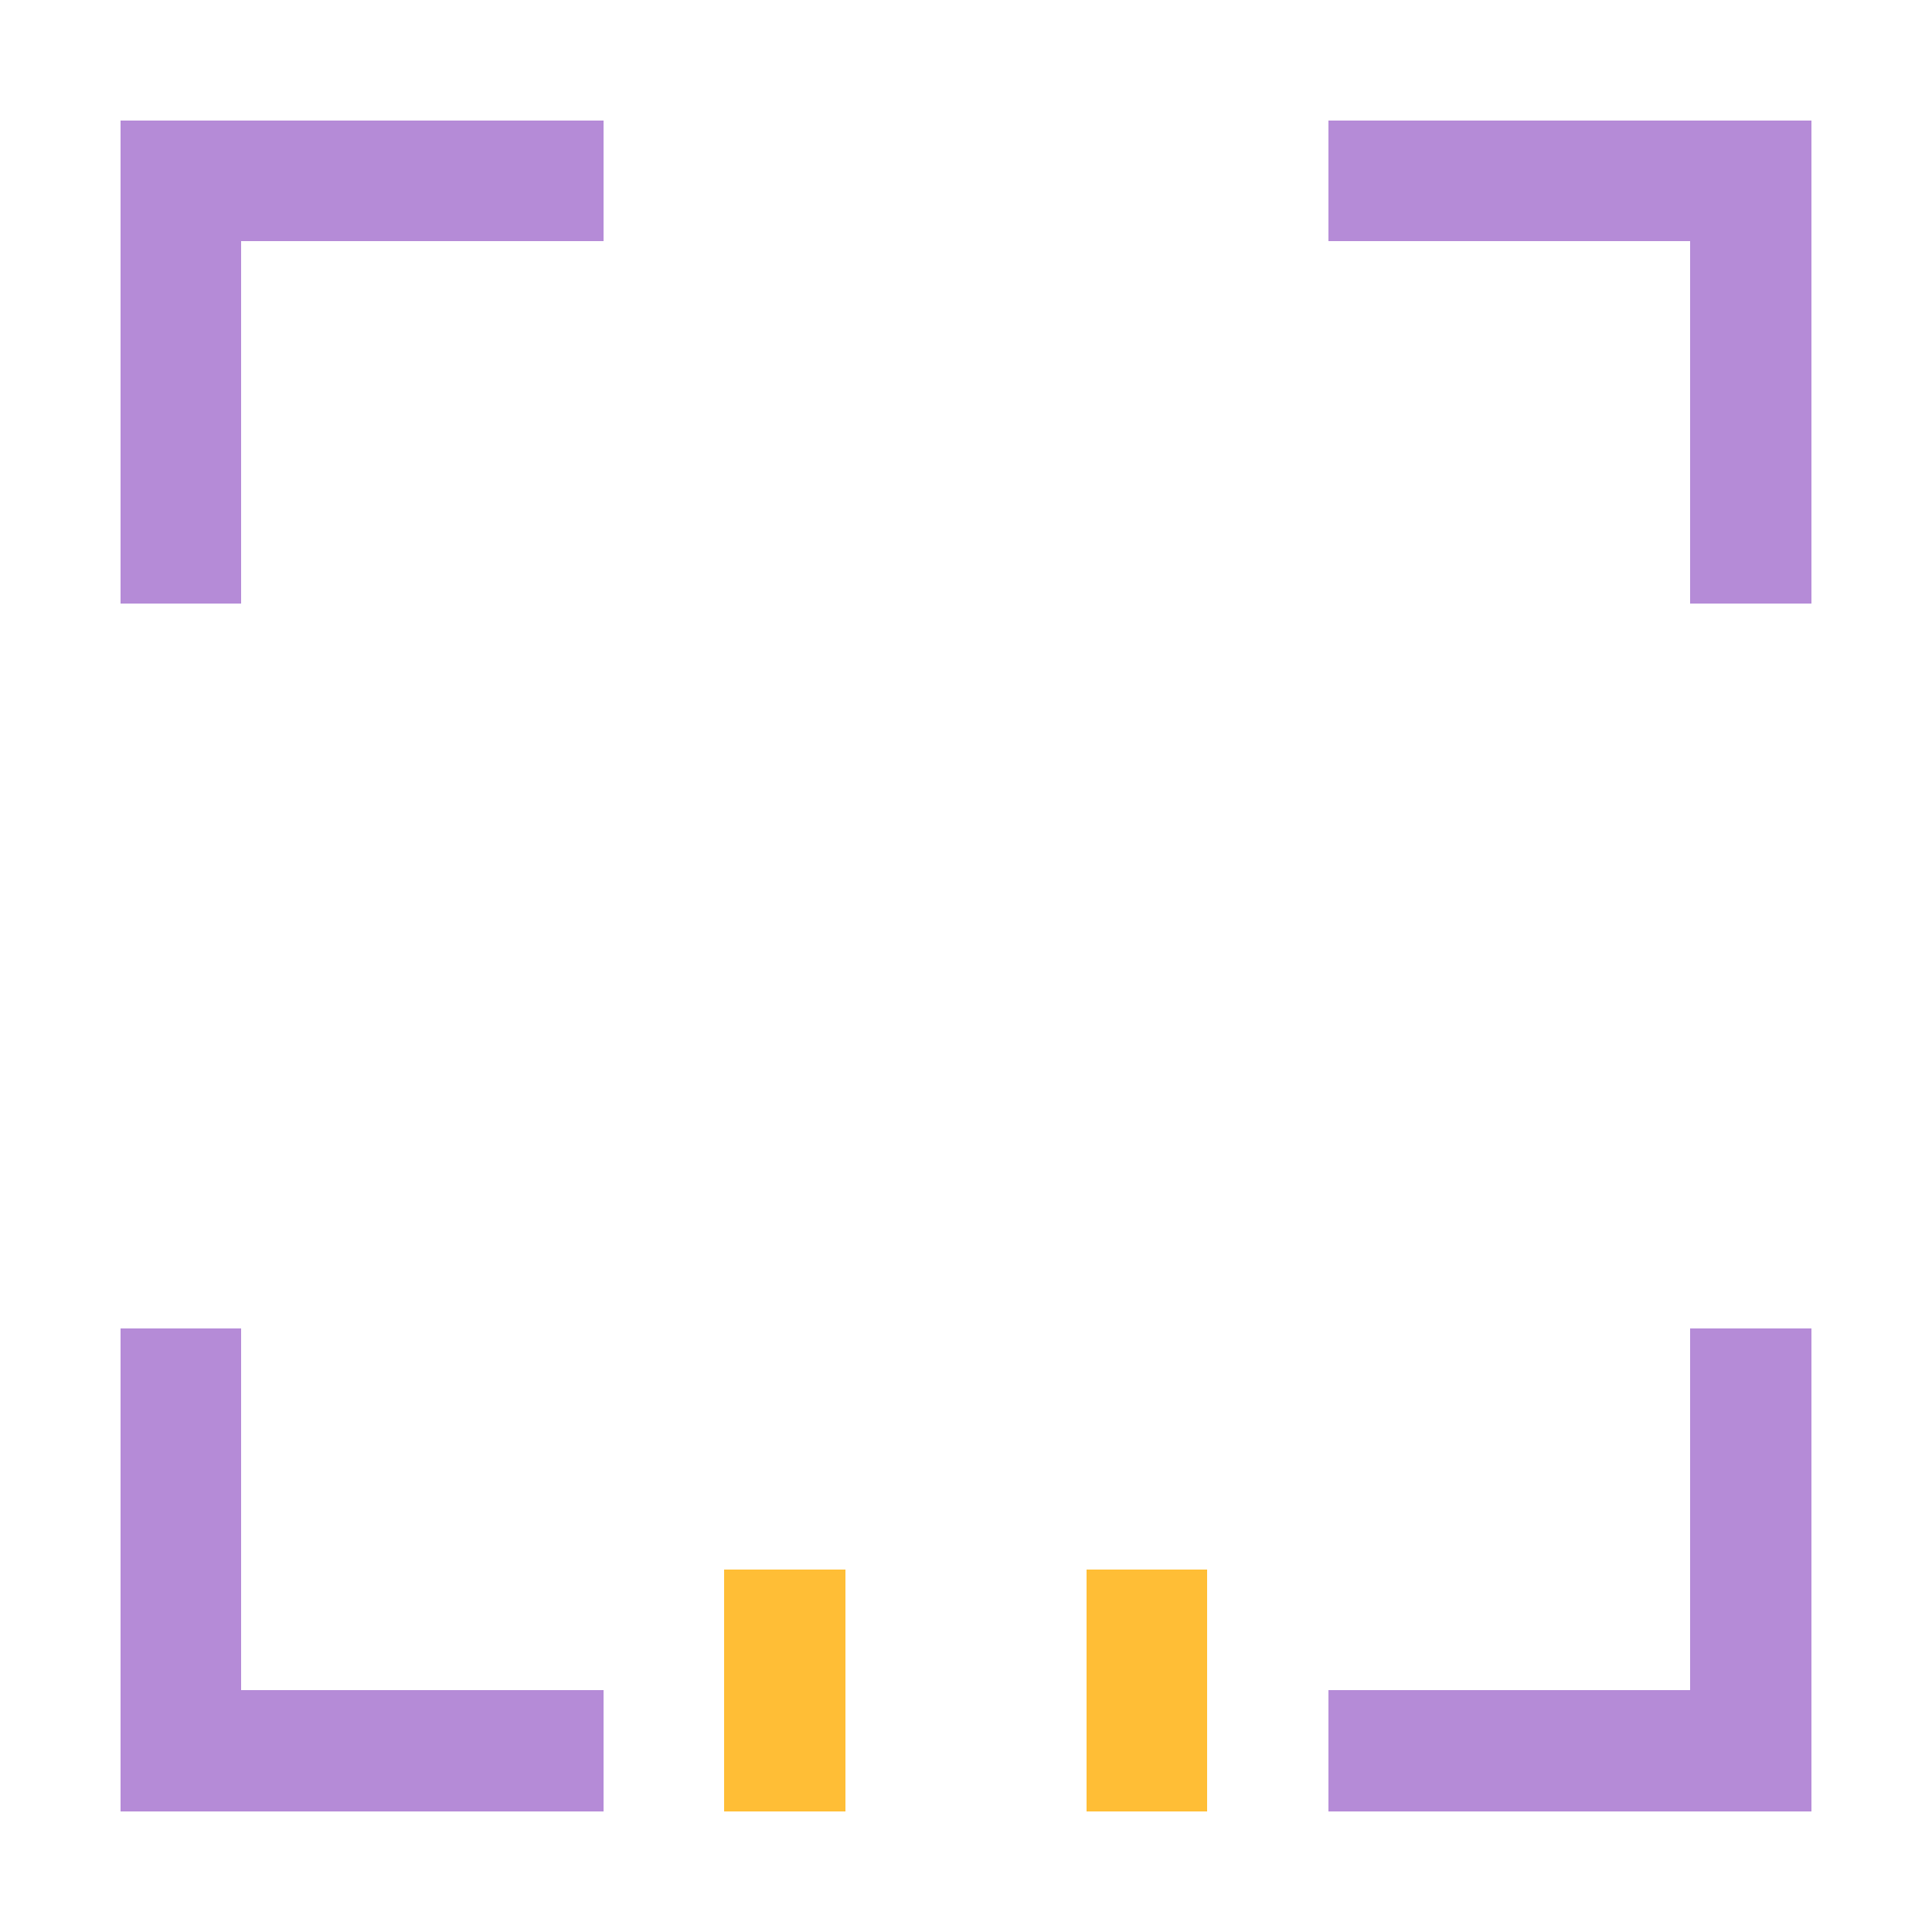
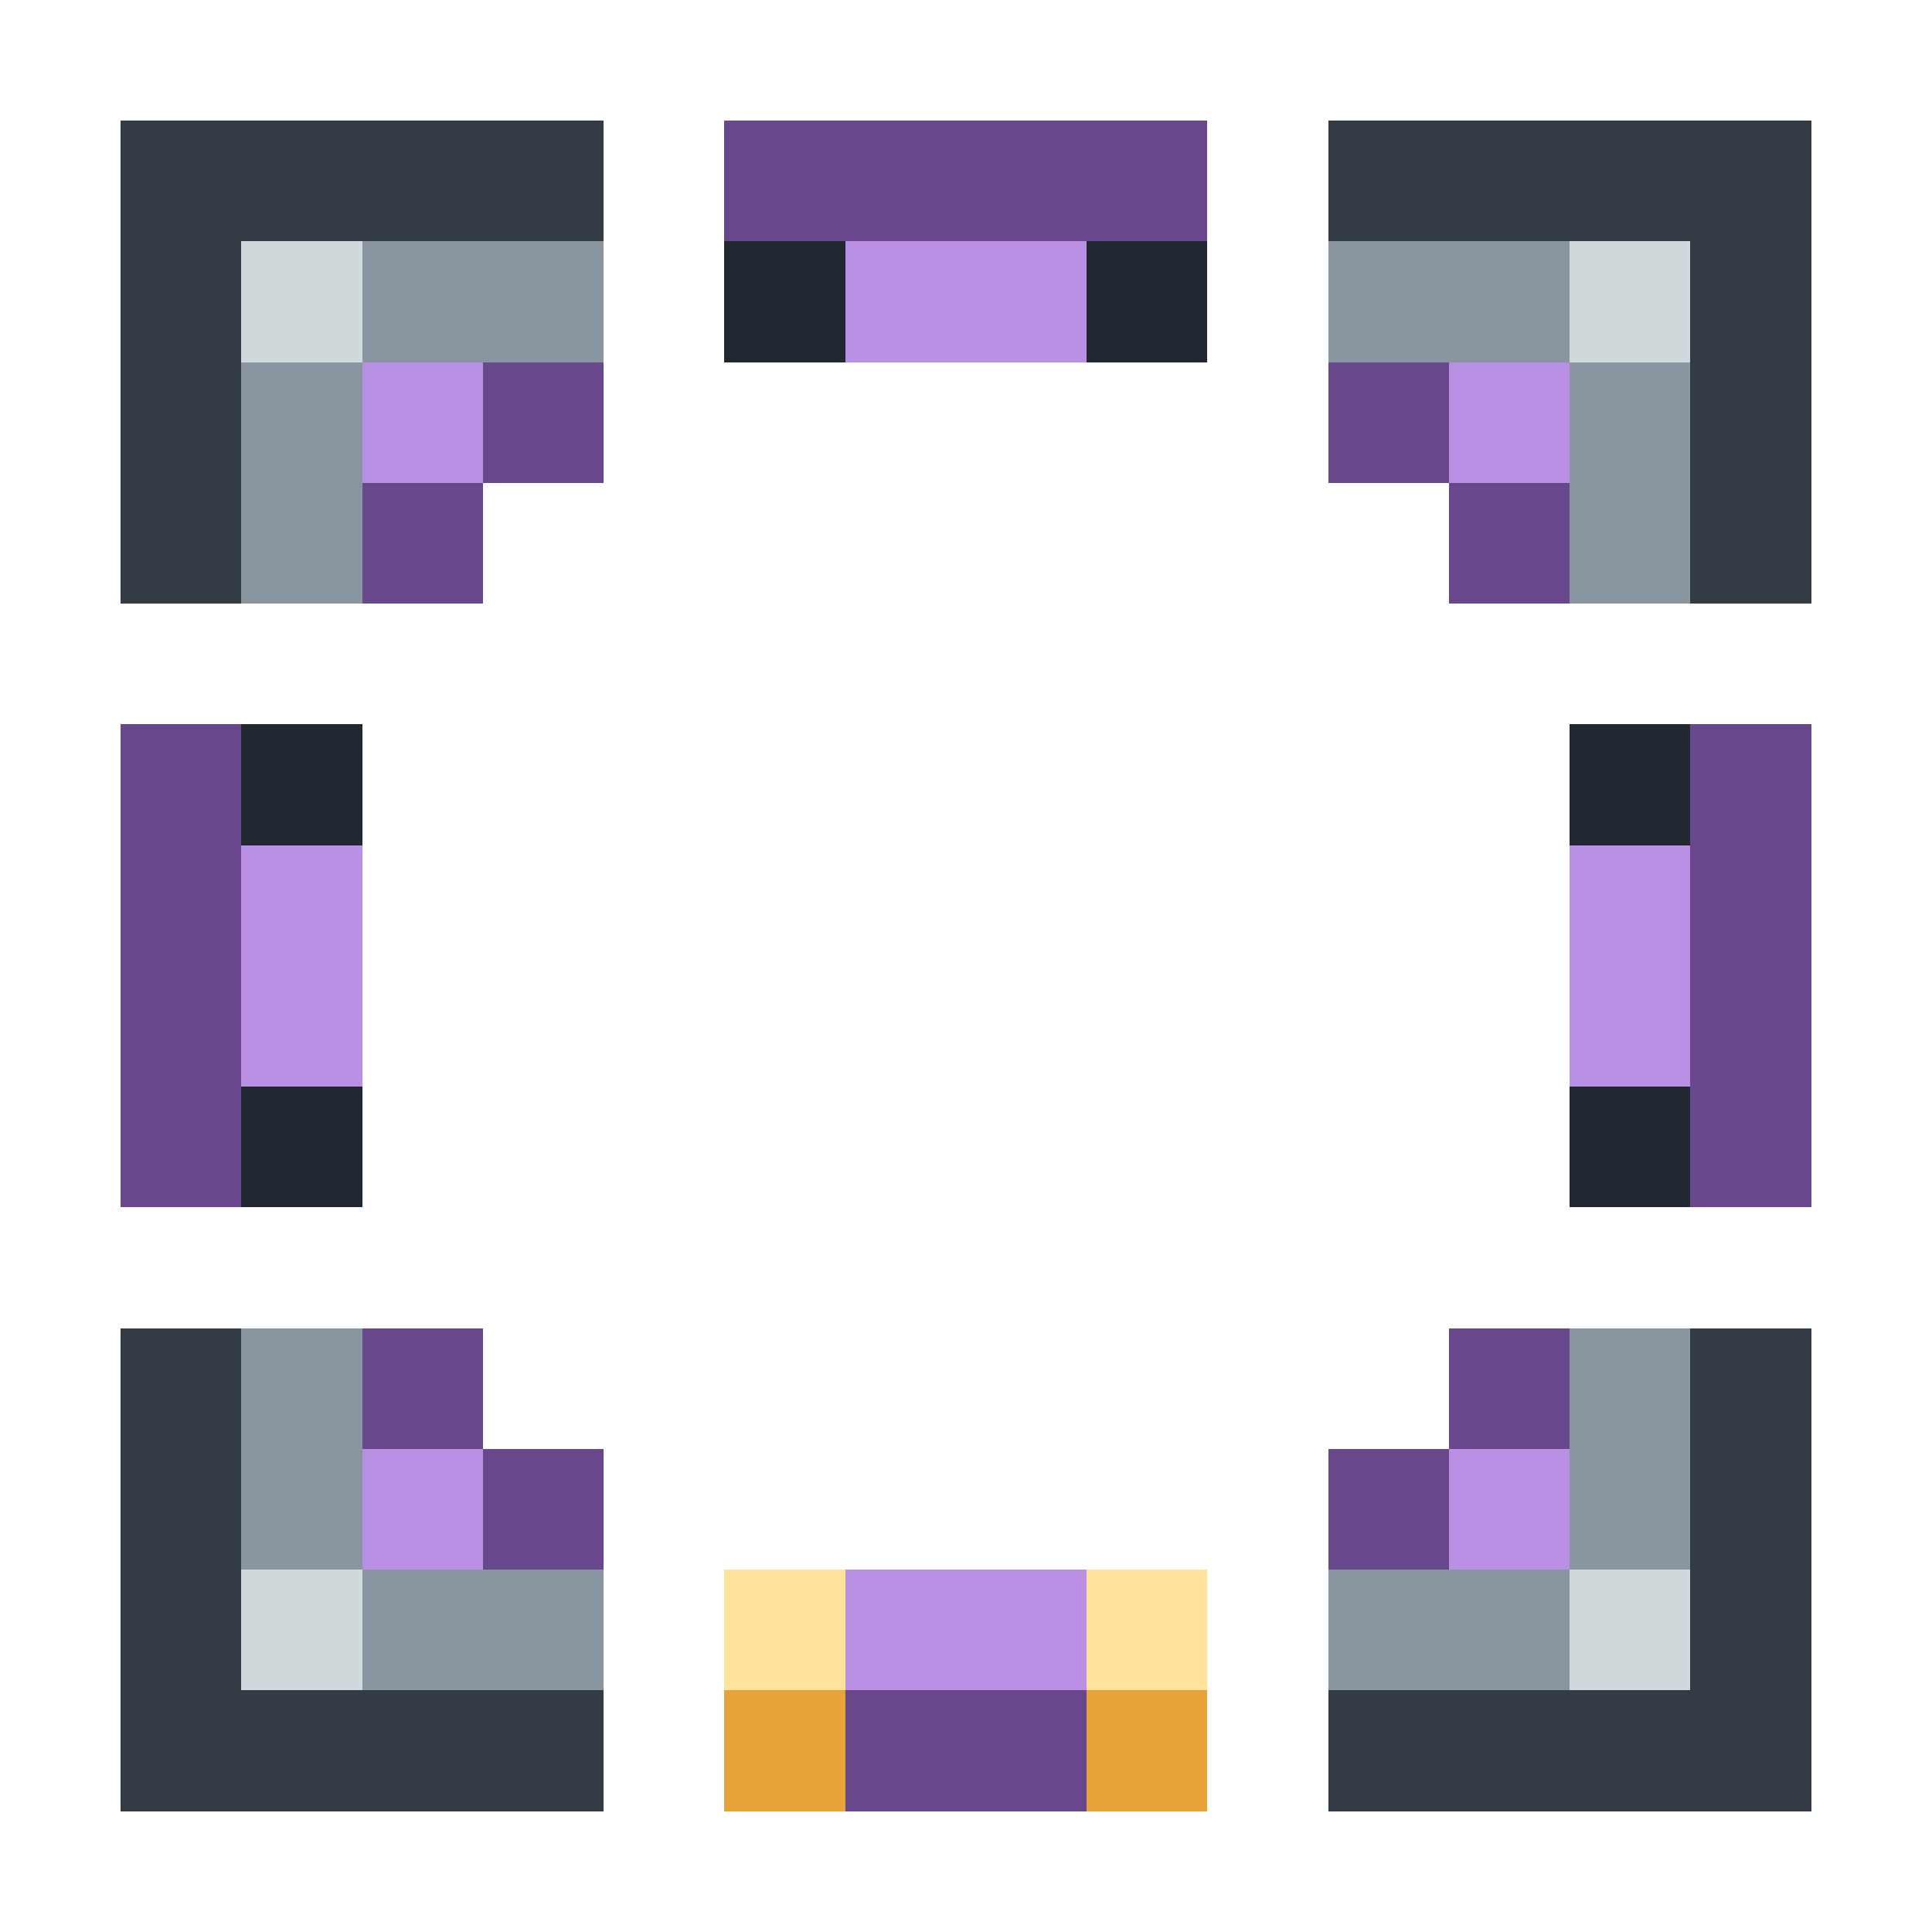
<svg xmlns="http://www.w3.org/2000/svg" viewBox="0 0 16 16" width="16" height="16" shape-rendering="crispEdges">
-   <rect x="1" y="1" width="1" height="1" fill="#b58bd7" />
-   <rect x="14" y="1" width="1" height="1" fill="#b58bd7" />
-   <rect x="1" y="14" width="1" height="1" fill="#b58bd7" />
-   <rect x="14" y="14" width="1" height="1" fill="#b58bd7" />
-   <rect x="1" y="1" width="1" height="1" fill="#b58bd7" />
-   <rect x="14" y="1" width="1" height="1" fill="#b58bd7" />
-   <rect x="1" y="14" width="1" height="1" fill="#b58bd7" />
-   <rect x="14" y="14" width="1" height="1" fill="#b58bd7" />
-   <rect x="2" y="1" width="1" height="1" fill="#b58bd7" />
-   <rect x="13" y="1" width="1" height="1" fill="#b58bd7" />
-   <rect x="2" y="14" width="1" height="1" fill="#b58bd7" />
-   <rect x="13" y="14" width="1" height="1" fill="#b58bd7" />
-   <rect x="1" y="2" width="1" height="1" fill="#b58bd7" />
-   <rect x="14" y="2" width="1" height="1" fill="#b58bd7" />
-   <rect x="1" y="13" width="1" height="1" fill="#b58bd7" />
-   <rect x="14" y="13" width="1" height="1" fill="#b58bd7" />
-   <rect x="3" y="1" width="1" height="1" fill="#b58bd7" />
-   <rect x="12" y="1" width="1" height="1" fill="#b58bd7" />
-   <rect x="3" y="14" width="1" height="1" fill="#b58bd7" />
-   <rect x="12" y="14" width="1" height="1" fill="#b58bd7" />
-   <rect x="1" y="3" width="1" height="1" fill="#b58bd7" />
-   <rect x="14" y="3" width="1" height="1" fill="#b58bd7" />
-   <rect x="1" y="12" width="1" height="1" fill="#b58bd7" />
-   <rect x="14" y="12" width="1" height="1" fill="#b58bd7" />
-   <rect x="4" y="1" width="1" height="1" fill="#b58bd7" />
-   <rect x="11" y="1" width="1" height="1" fill="#b58bd7" />
-   <rect x="4" y="14" width="1" height="1" fill="#b58bd7" />
-   <rect x="11" y="14" width="1" height="1" fill="#b58bd7" />
-   <rect x="1" y="4" width="1" height="1" fill="#b58bd7" />
-   <rect x="14" y="4" width="1" height="1" fill="#b58bd7" />
-   <rect x="1" y="11" width="1" height="1" fill="#b58bd7" />
-   <rect x="14" y="11" width="1" height="1" fill="#b58bd7" />
-   <rect x="6" y="13" width="1" height="2" fill="#ffbe36" />
-   <rect x="9" y="13" width="1" height="2" fill="#ffbe36" />
+   <rect x="1" y="1" width="1" height="1" fill="#333c45" />
+   <rect x="2" y="1" width="1" height="1" fill="#333c45" />
+   <rect x="3" y="1" width="1" height="1" fill="#333c45" />
+   <rect x="4" y="1" width="1" height="1" fill="#333c45" />
+   <rect x="1" y="2" width="1" height="1" fill="#333c45" />
+   <rect x="2" y="2" width="1" height="1" fill="#d1d8dc" />
+   <rect x="3" y="2" width="1" height="1" fill="#89969f" />
+   <rect x="4" y="2" width="1" height="1" fill="#89969f" />
+   <rect x="1" y="3" width="1" height="1" fill="#333c45" />
+   <rect x="2" y="3" width="1" height="1" fill="#89969f" />
+   <rect x="3" y="3" width="1" height="1" fill="#ba90e5" />
+   <rect x="4" y="3" width="1" height="1" fill="#69478d" />
+   <rect x="1" y="4" width="1" height="1" fill="#333c45" />
+   <rect x="2" y="4" width="1" height="1" fill="#89969f" />
+   <rect x="3" y="4" width="1" height="1" fill="#69478d" />
+   <rect x="1" y="14" width="1" height="1" fill="#333c45" />
+   <rect x="2" y="14" width="1" height="1" fill="#333c45" />
+   <rect x="3" y="14" width="1" height="1" fill="#333c45" />
+   <rect x="4" y="14" width="1" height="1" fill="#333c45" />
+   <rect x="1" y="13" width="1" height="1" fill="#333c45" />
+   <rect x="2" y="13" width="1" height="1" fill="#d1d8dc" />
+   <rect x="3" y="13" width="1" height="1" fill="#89969f" />
+   <rect x="4" y="13" width="1" height="1" fill="#89969f" />
+   <rect x="1" y="12" width="1" height="1" fill="#333c45" />
+   <rect x="2" y="12" width="1" height="1" fill="#89969f" />
+   <rect x="3" y="12" width="1" height="1" fill="#ba90e5" />
+   <rect x="4" y="12" width="1" height="1" fill="#69478d" />
+   <rect x="1" y="11" width="1" height="1" fill="#333c45" />
+   <rect x="2" y="11" width="1" height="1" fill="#89969f" />
+   <rect x="3" y="11" width="1" height="1" fill="#69478d" />
+   <rect x="14" y="1" width="1" height="1" fill="#333c45" />
+   <rect x="13" y="1" width="1" height="1" fill="#333c45" />
+   <rect x="12" y="1" width="1" height="1" fill="#333c45" />
+   <rect x="11" y="1" width="1" height="1" fill="#333c45" />
+   <rect x="14" y="2" width="1" height="1" fill="#333c45" />
+   <rect x="13" y="2" width="1" height="1" fill="#d1d8dc" />
+   <rect x="12" y="2" width="1" height="1" fill="#89969f" />
+   <rect x="11" y="2" width="1" height="1" fill="#89969f" />
+   <rect x="14" y="3" width="1" height="1" fill="#333c45" />
+   <rect x="13" y="3" width="1" height="1" fill="#89969f" />
+   <rect x="12" y="3" width="1" height="1" fill="#ba90e5" />
+   <rect x="11" y="3" width="1" height="1" fill="#69478d" />
+   <rect x="14" y="4" width="1" height="1" fill="#333c45" />
+   <rect x="13" y="4" width="1" height="1" fill="#89969f" />
+   <rect x="12" y="4" width="1" height="1" fill="#69478d" />
+   <rect x="14" y="14" width="1" height="1" fill="#333c45" />
+   <rect x="13" y="14" width="1" height="1" fill="#333c45" />
+   <rect x="12" y="14" width="1" height="1" fill="#333c45" />
+   <rect x="11" y="14" width="1" height="1" fill="#333c45" />
+   <rect x="14" y="13" width="1" height="1" fill="#333c45" />
+   <rect x="13" y="13" width="1" height="1" fill="#d1d8dc" />
+   <rect x="12" y="13" width="1" height="1" fill="#89969f" />
+   <rect x="11" y="13" width="1" height="1" fill="#89969f" />
+   <rect x="14" y="12" width="1" height="1" fill="#333c45" />
+   <rect x="13" y="12" width="1" height="1" fill="#89969f" />
+   <rect x="12" y="12" width="1" height="1" fill="#ba90e5" />
+   <rect x="11" y="12" width="1" height="1" fill="#69478d" />
+   <rect x="14" y="11" width="1" height="1" fill="#333c45" />
+   <rect x="13" y="11" width="1" height="1" fill="#89969f" />
+   <rect x="12" y="11" width="1" height="1" fill="#69478d" />
+   <rect x="6" y="1" width="4" height="2" fill="#202931" />
+   <rect x="6" y="1" width="4" height="1" fill="#69478d" />
+   <rect x="7" y="2" width="2" height="1" fill="#ba90e5" />
+   <rect x="1" y="6" width="2" height="4" fill="#202931" />
+   <rect x="1" y="6" width="1" height="4" fill="#69478d" />
+   <rect x="2" y="7" width="1" height="2" fill="#ba90e5" />
+   <rect x="13" y="6" width="2" height="4" fill="#202931" />
+   <rect x="14" y="6" width="1" height="4" fill="#69478d" />
+   <rect x="13" y="7" width="1" height="2" fill="#ba90e5" />
+   <rect x="6" y="13" width="4" height="2" fill="#202931" />
+   <rect x="6" y="14" width="4" height="1" fill="#69478d" />
+   <rect x="7" y="13" width="2" height="1" fill="#ba90e5" />
+   <rect x="6" y="13" width="1" height="1" fill="#ffe39b" />
+   <rect x="6" y="14" width="1" height="1" fill="#e7a339" />
+   <rect x="9" y="13" width="1" height="1" fill="#ffe39b" />
+   <rect x="9" y="14" width="1" height="1" fill="#e7a339" />
</svg>
